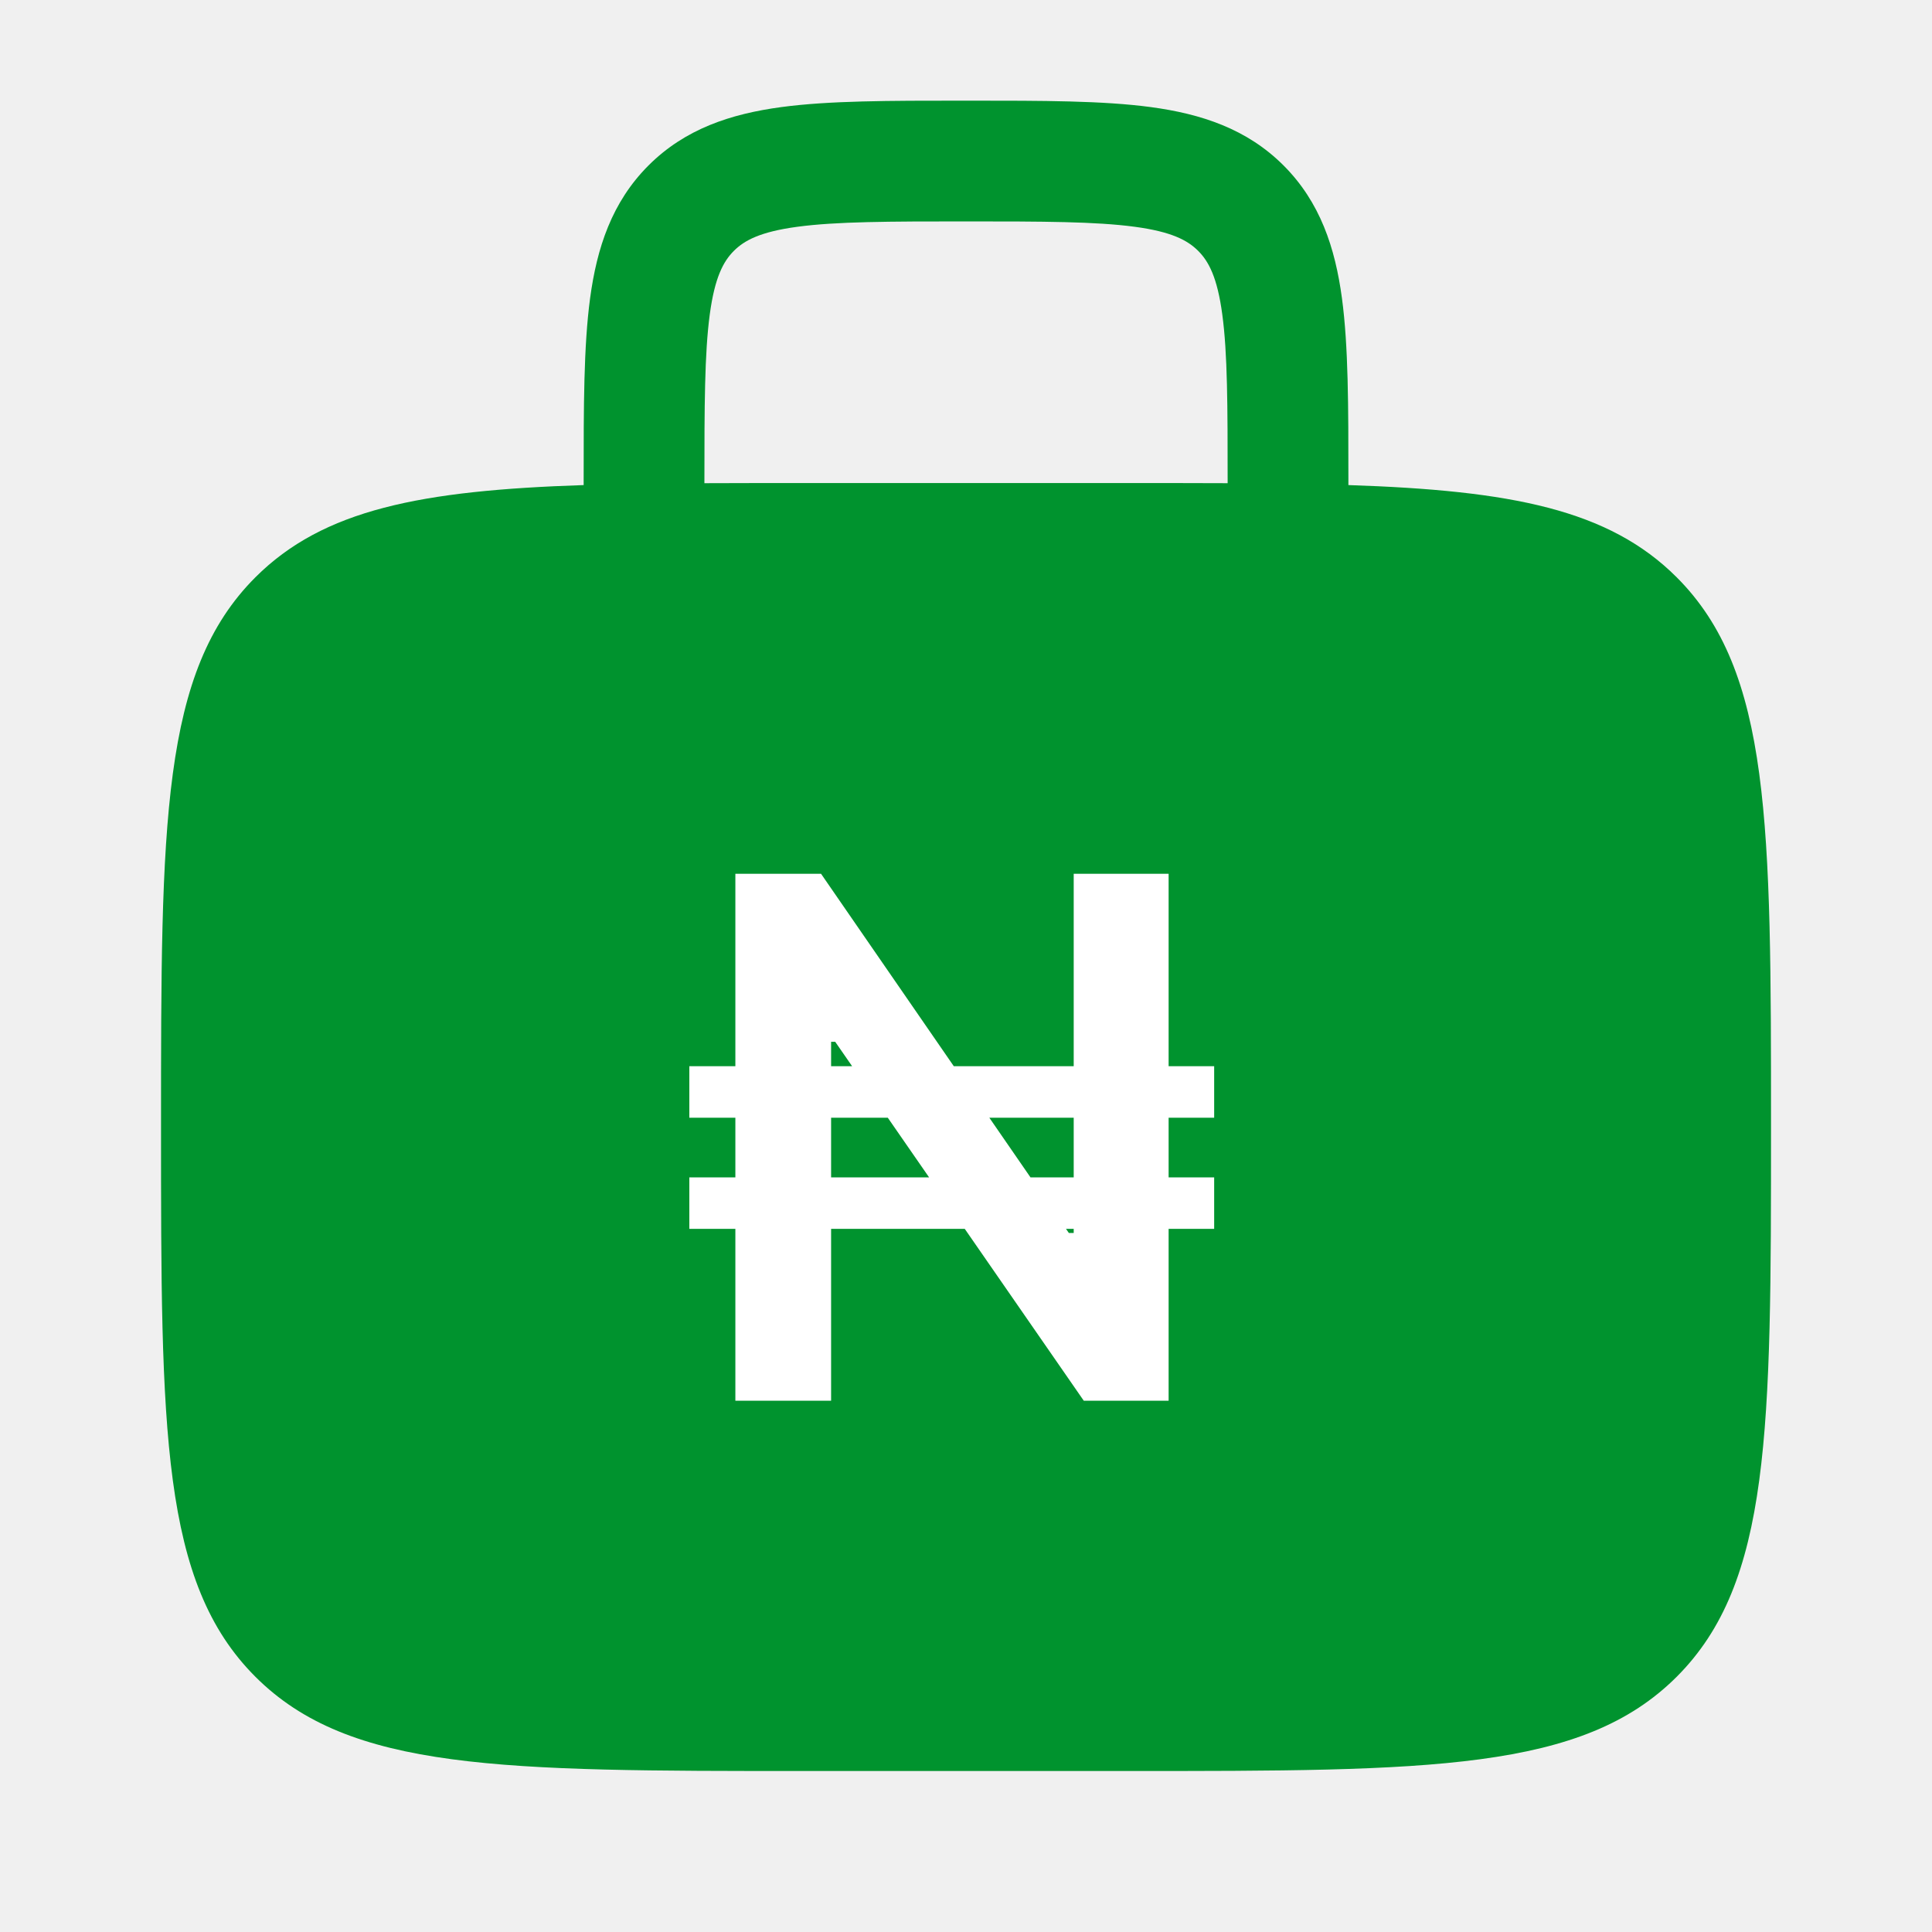
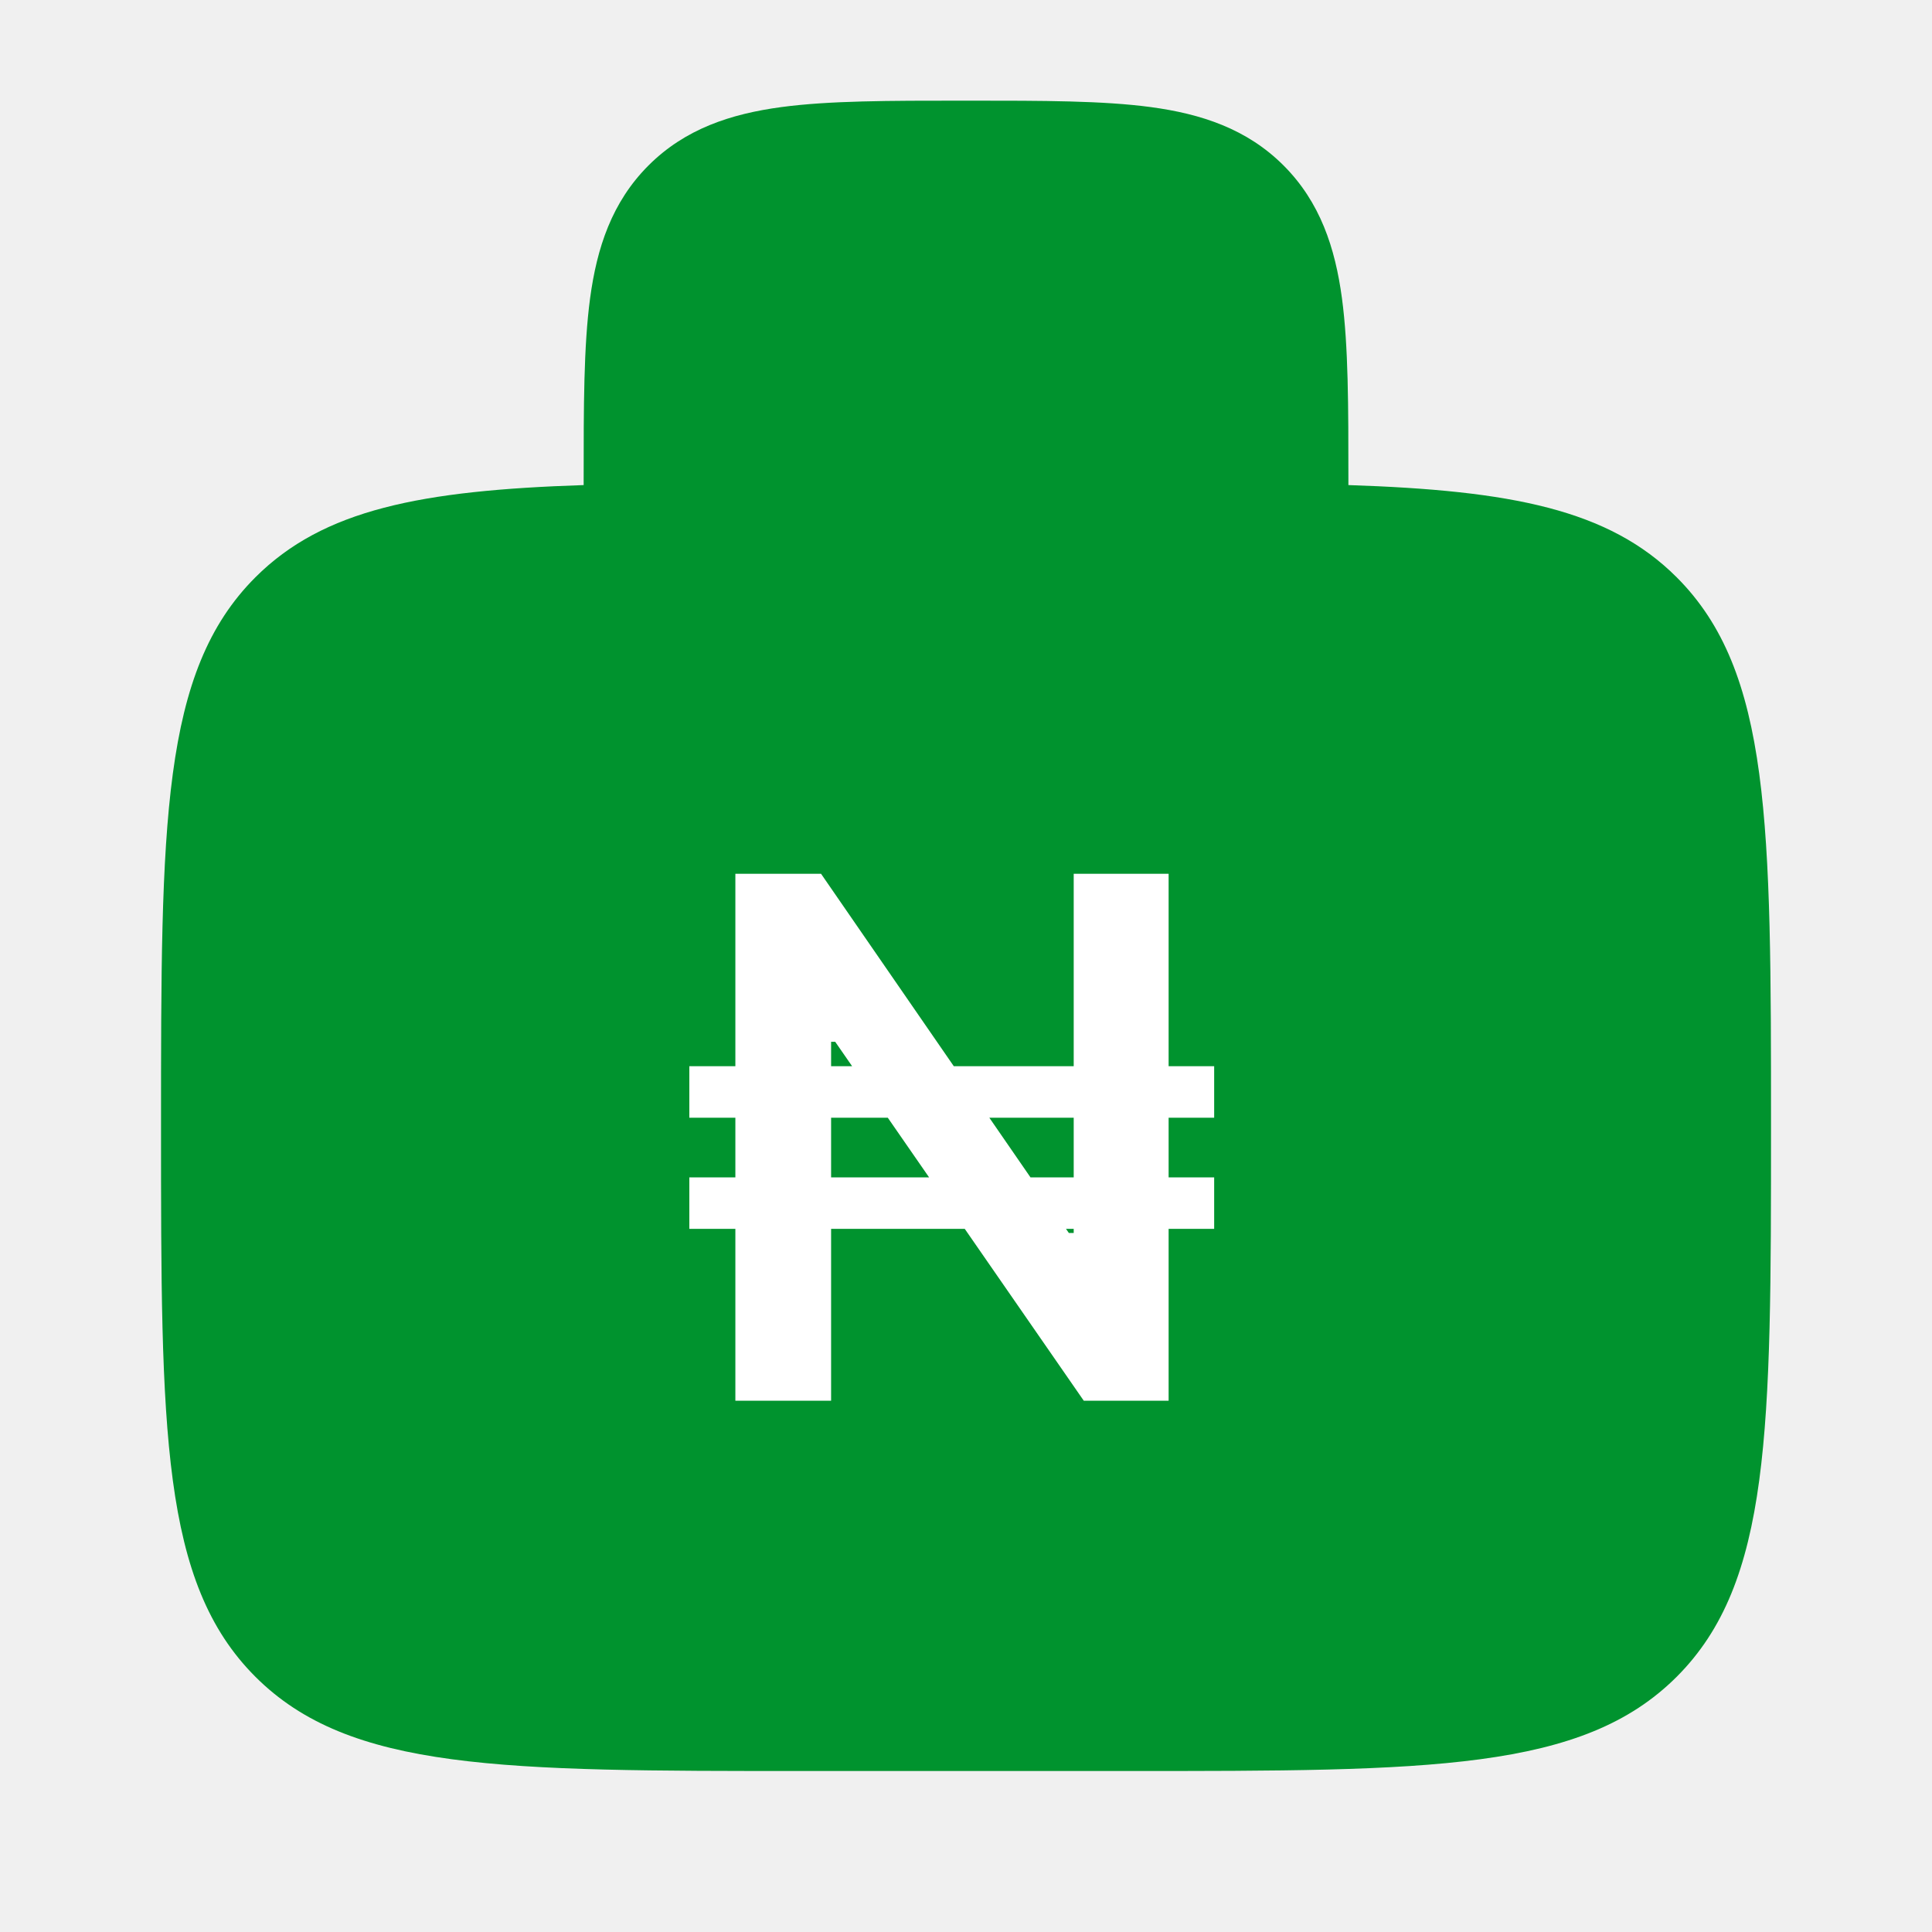
<svg xmlns="http://www.w3.org/2000/svg" width="40" height="40" viewBox="0 0 40 40" fill="none">
-   <path fill-rule="evenodd" clip-rule="evenodd" d="M20.087 2.084H19.914C18.416 2.084 17.168 2.084 16.177 2.217C15.13 2.358 14.185 2.667 13.426 3.426C12.667 4.186 12.358 5.13 12.217 6.177C12.084 7.168 12.084 8.417 12.084 9.914V10.043C8.715 10.154 6.693 10.547 5.287 11.953C3.334 13.906 3.334 17.049 3.334 23.334C3.334 29.619 3.334 32.762 5.287 34.715C7.239 36.667 10.382 36.667 16.667 36.667H23.334C29.619 36.667 32.762 36.667 34.715 34.715C36.667 32.762 36.667 29.619 36.667 23.334C36.667 17.049 36.667 13.906 34.715 11.953C33.309 10.547 31.286 10.154 27.917 10.043V9.914C27.917 8.417 27.917 7.168 27.784 6.177C27.643 5.13 27.334 4.186 26.575 3.426C25.816 2.667 24.871 2.358 23.825 2.217C22.834 2.084 21.585 2.084 20.087 2.084ZM25.417 10.004V10.001C25.417 8.394 25.415 7.315 25.306 6.51C25.203 5.741 25.024 5.411 24.807 5.194C24.59 4.977 24.261 4.798 23.492 4.695C22.687 4.587 21.607 4.584 20.001 4.584C18.394 4.584 17.315 4.587 16.51 4.695C15.741 4.798 15.411 4.977 15.194 5.194C14.977 5.411 14.798 5.741 14.695 6.51C14.587 7.315 14.584 8.394 14.584 10.001V10.004C15.237 10.001 15.931 10.001 16.667 10.001H23.334C24.07 10.001 24.764 10.001 25.417 10.004ZM28.334 15.001C28.334 15.921 27.588 16.667 26.667 16.667C25.747 16.667 25.001 15.921 25.001 15.001C25.001 14.08 25.747 13.334 26.667 13.334C27.588 13.334 28.334 14.08 28.334 15.001ZM13.334 16.667C14.255 16.667 15.001 15.921 15.001 15.001C15.001 14.08 14.255 13.334 13.334 13.334C12.414 13.334 11.667 14.08 11.667 15.001C11.667 15.921 12.414 16.667 13.334 16.667Z" fill="#00932E" />
+   <path fillRule="evenodd" clipRule="evenodd" d="M20.087 2.084H19.914C18.416 2.084 17.168 2.084 16.177 2.217C15.13 2.358 14.185 2.667 13.426 3.426C12.667 4.186 12.358 5.13 12.217 6.177C12.084 7.168 12.084 8.417 12.084 9.914V10.043C8.715 10.154 6.693 10.547 5.287 11.953C3.334 13.906 3.334 17.049 3.334 23.334C3.334 29.619 3.334 32.762 5.287 34.715C7.239 36.667 10.382 36.667 16.667 36.667H23.334C29.619 36.667 32.762 36.667 34.715 34.715C36.667 32.762 36.667 29.619 36.667 23.334C36.667 17.049 36.667 13.906 34.715 11.953C33.309 10.547 31.286 10.154 27.917 10.043V9.914C27.917 8.417 27.917 7.168 27.784 6.177C27.643 5.13 27.334 4.186 26.575 3.426C25.816 2.667 24.871 2.358 23.825 2.217C22.834 2.084 21.585 2.084 20.087 2.084ZM25.417 10.004V10.001C25.417 8.394 25.415 7.315 25.306 6.51C25.203 5.741 25.024 5.411 24.807 5.194C24.59 4.977 24.261 4.798 23.492 4.695C22.687 4.587 21.607 4.584 20.001 4.584C18.394 4.584 17.315 4.587 16.51 4.695C15.741 4.798 15.411 4.977 15.194 5.194C14.977 5.411 14.798 5.741 14.695 6.51C14.587 7.315 14.584 8.394 14.584 10.001V10.004C15.237 10.001 15.931 10.001 16.667 10.001H23.334C24.07 10.001 24.764 10.001 25.417 10.004ZM28.334 15.001C28.334 15.921 27.588 16.667 26.667 16.667C25.747 16.667 25.001 15.921 25.001 15.001C25.001 14.08 25.747 13.334 26.667 13.334C27.588 13.334 28.334 14.08 28.334 15.001ZM13.334 16.667C14.255 16.667 15.001 15.921 15.001 15.001C15.001 14.08 14.255 13.334 13.334 13.334C12.414 13.334 11.667 14.08 11.667 15.001C11.667 15.921 12.414 16.667 13.334 16.667Z" fill="#00932E" />
  <rect x="10" y="12.5" width="20" height="5" fill="#00932E" />
  <path d="M25.138 22.075V23.141H14.272V22.075H25.138ZM25.138 24.376V25.442H14.272V24.376H25.138ZM24.195 18.091V29H22.438L17.292 21.569H17.207V29H15.225V18.091H16.999L22.129 25.527H22.23V18.091H24.195Z" fill="white" />
</svg>
